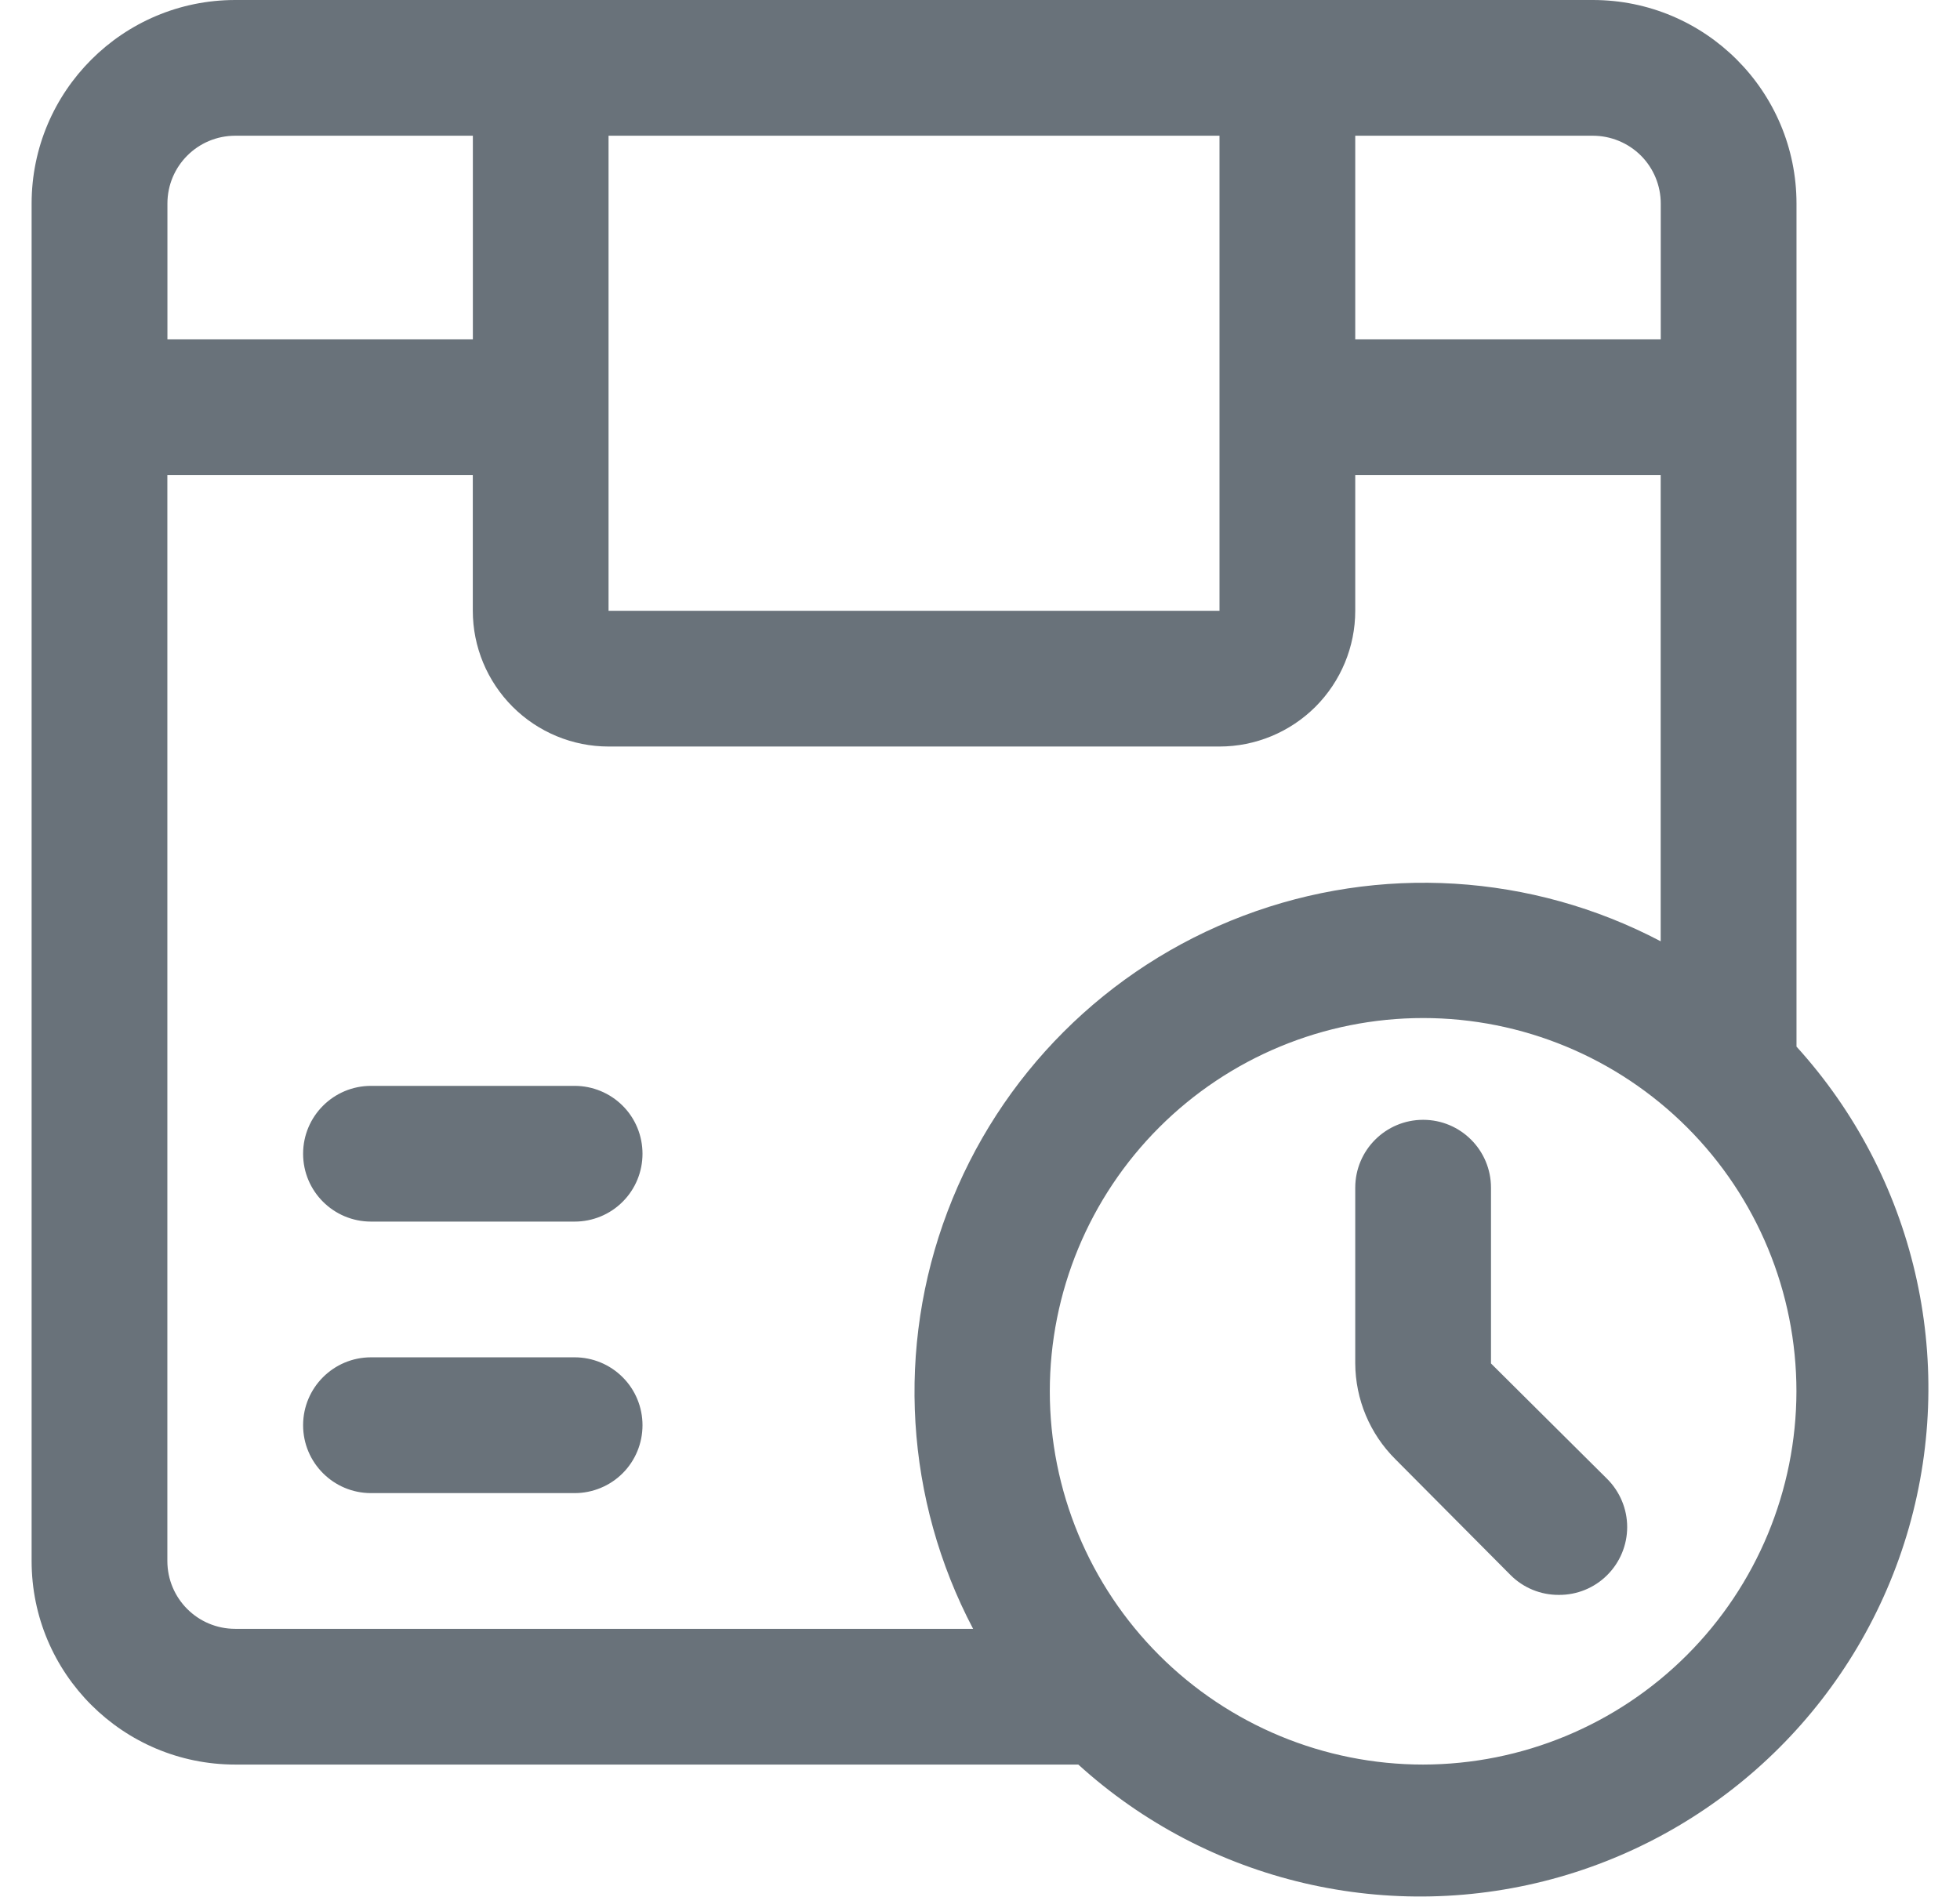
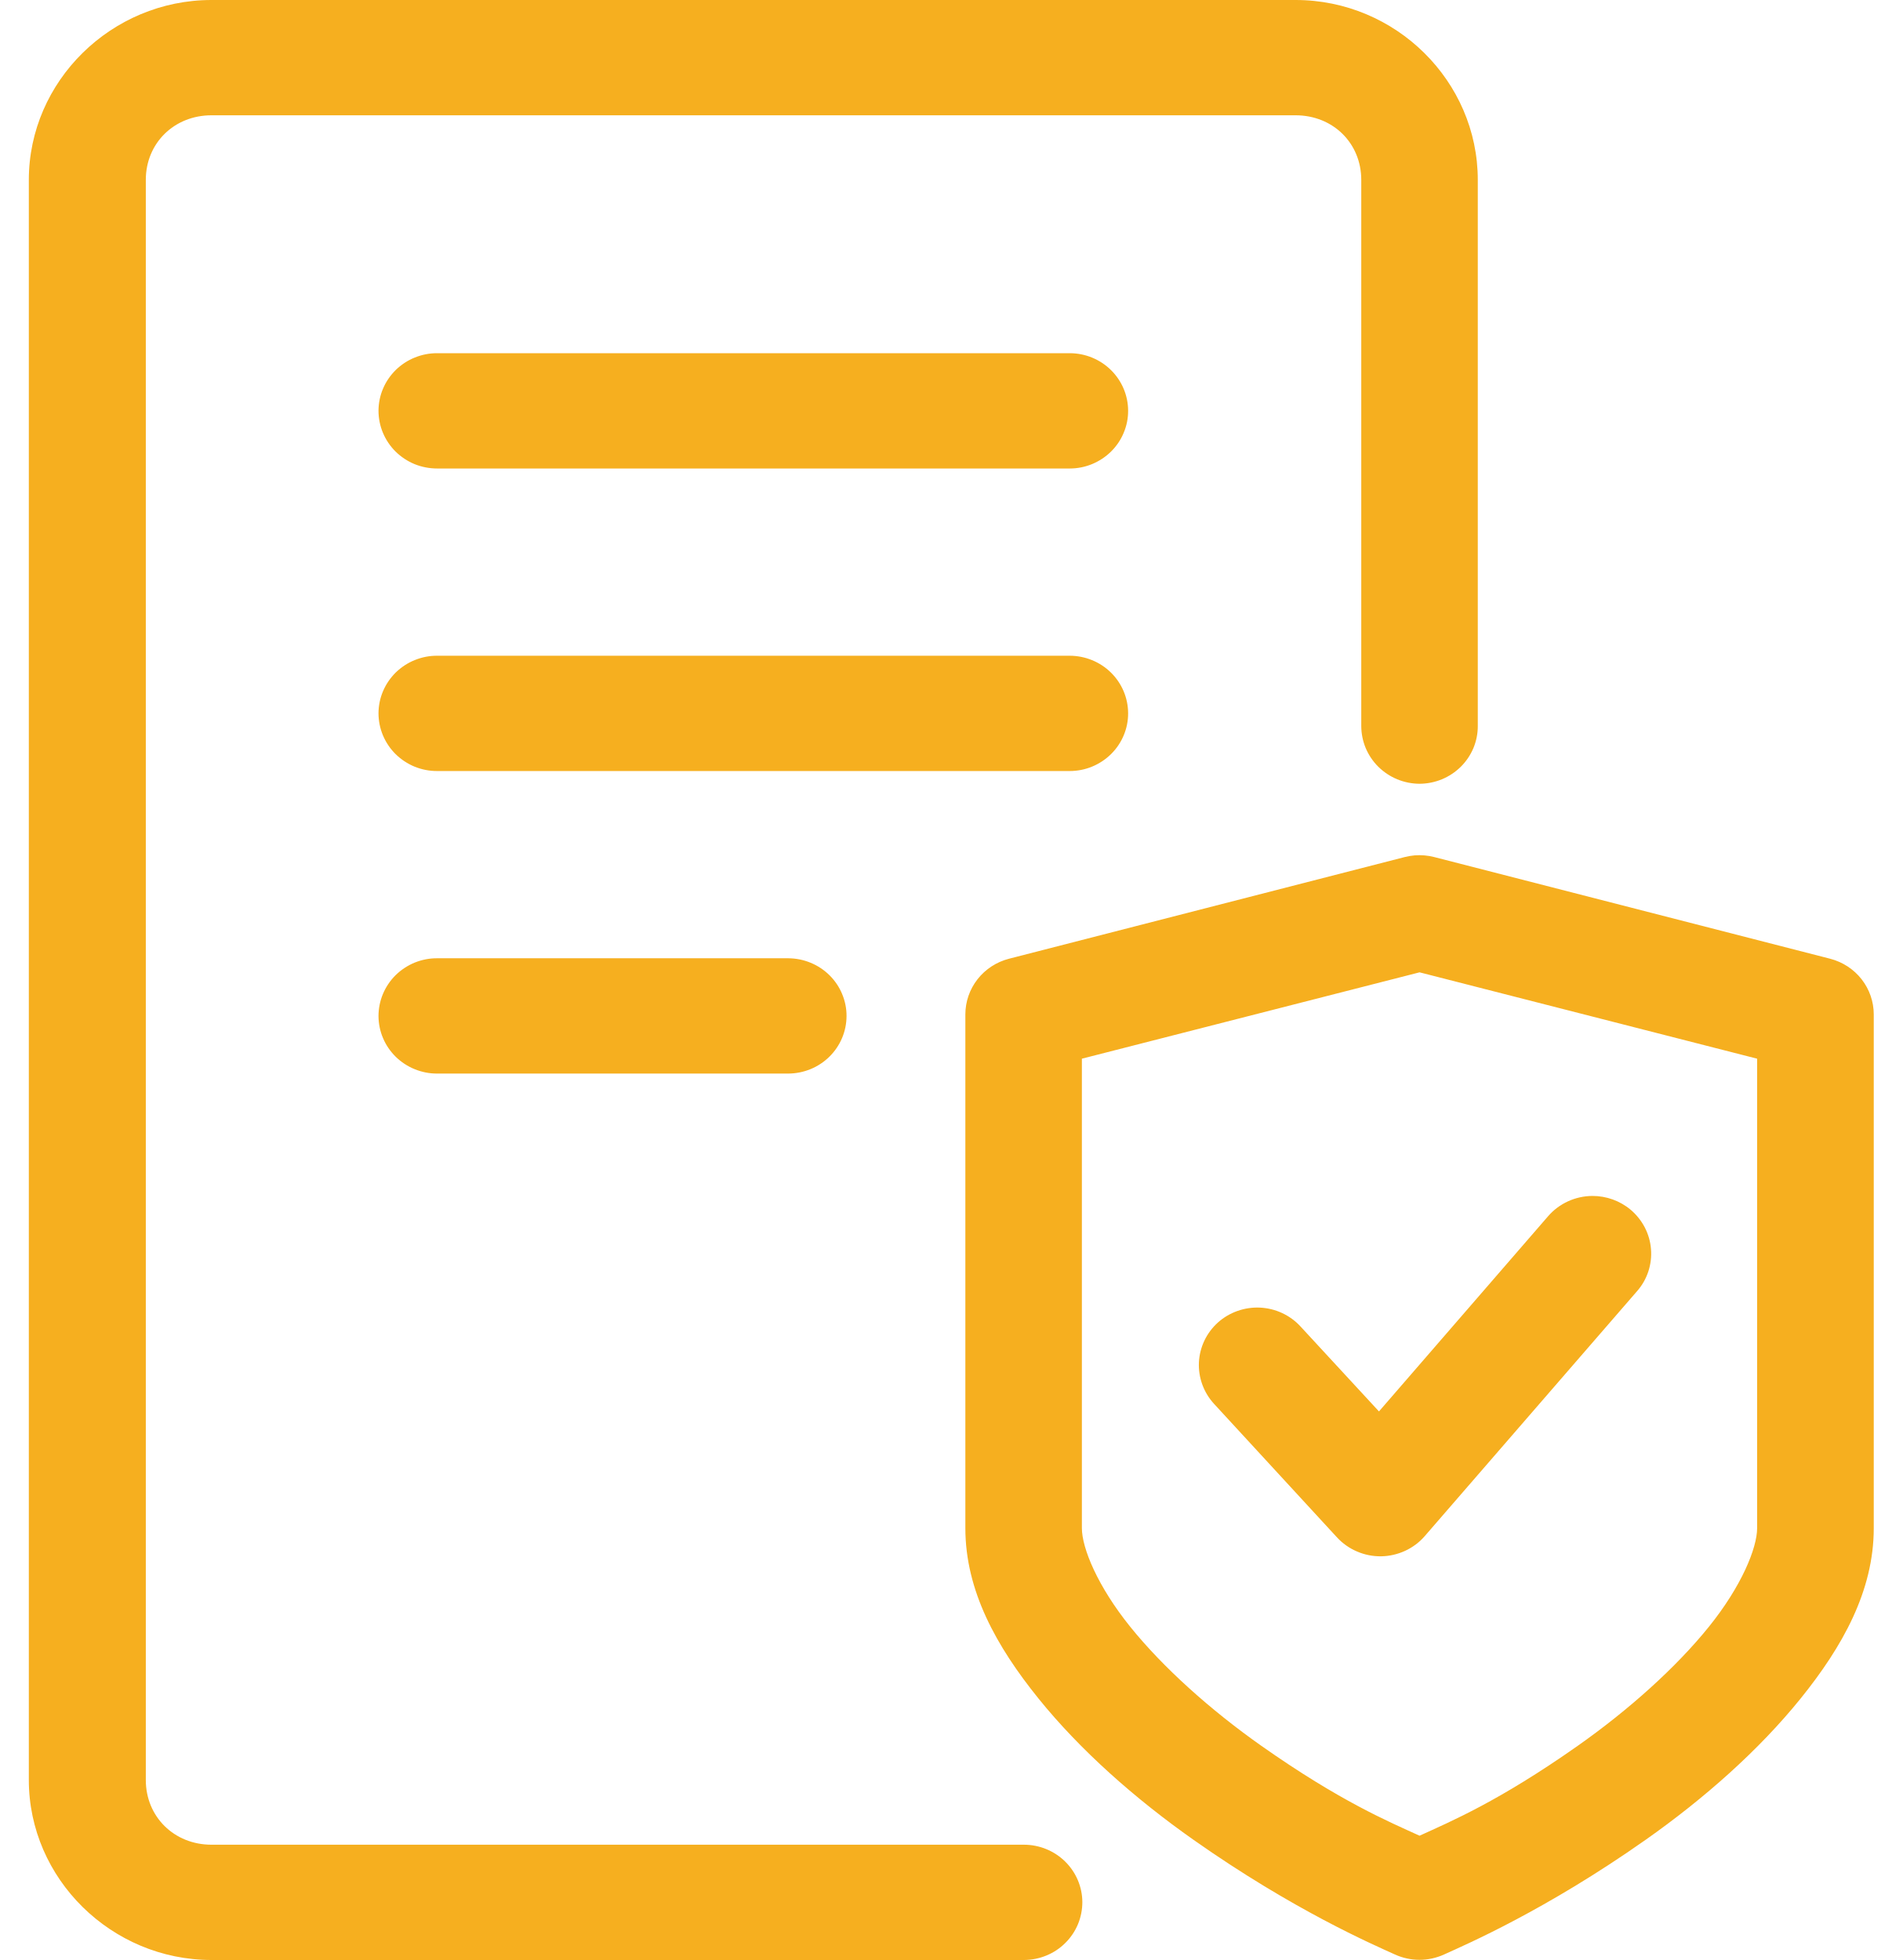
- <svg xmlns="http://www.w3.org/2000/svg" width="31" height="30" viewBox="0 0 31 30" fill="none">
-   <g id="Frame 1000004707">
-     <path id="Vector" d="M28.414 16.555V3.221C28.414 1.443 26.971 0 25.193 0H3.721C1.943 0 0.5 1.443 0.5 3.221V24.693C0.5 26.471 1.943 27.913 3.721 27.913H17.055C19.113 29.782 21.992 30.454 24.665 29.692C27.338 28.928 29.428 26.838 30.192 24.165C30.954 21.492 30.282 18.613 28.413 16.555L28.414 16.555ZM25.193 2.147C25.477 2.147 25.751 2.26 25.953 2.461C26.154 2.662 26.267 2.936 26.267 3.22V5.368H21.435V2.147L25.193 2.147ZM19.288 2.147V9.662H9.625V2.147H19.288ZM3.721 2.147H7.479V5.368H2.648V3.22C2.648 2.627 3.128 2.147 3.721 2.147H3.721ZM2.647 24.692V7.515H7.478V9.662C7.478 10.231 7.705 10.777 8.108 11.18C8.51 11.582 9.056 11.809 9.625 11.809H19.288C19.857 11.809 20.403 11.582 20.806 11.18C21.208 10.777 21.435 10.231 21.435 9.662V7.515H26.266V14.89C24.225 13.816 21.82 13.669 19.663 14.487C17.507 15.303 15.803 17.007 14.987 19.163C14.169 21.32 14.316 23.725 15.391 25.766H3.72C3.127 25.766 2.647 25.286 2.647 24.692L2.647 24.692ZM22.509 27.913C20.943 27.913 19.441 27.29 18.334 26.183C17.227 25.076 16.604 23.574 16.604 22.009C16.604 20.442 17.227 18.941 18.334 17.834C19.441 16.727 20.943 16.104 22.509 16.104C24.075 16.104 25.576 16.727 26.684 17.834C27.791 18.941 28.413 20.442 28.413 22.009C28.411 23.573 27.788 25.074 26.681 26.181C25.574 27.288 24.073 27.911 22.508 27.913L22.509 27.913ZM25.418 23.393C25.621 23.595 25.736 23.87 25.736 24.156C25.736 24.442 25.621 24.717 25.418 24.918C25.216 25.119 24.942 25.231 24.656 25.229C24.37 25.231 24.096 25.119 23.894 24.918L22.069 23.082C21.666 22.681 21.438 22.137 21.435 21.568V18.788C21.435 18.195 21.916 17.714 22.509 17.714C23.102 17.714 23.582 18.195 23.582 18.788V21.568L25.418 23.393ZM10.162 18.251C10.162 18.535 10.05 18.809 9.848 19.01C9.647 19.212 9.373 19.324 9.089 19.324H5.868C5.275 19.324 4.794 18.844 4.794 18.251C4.794 17.658 5.275 17.177 5.868 17.177H9.089C9.373 17.177 9.647 17.29 9.848 17.491C10.05 17.692 10.162 17.966 10.162 18.251ZM10.162 22.545C10.162 22.83 10.05 23.103 9.848 23.305C9.647 23.506 9.373 23.619 9.089 23.619H5.868C5.275 23.619 4.794 23.138 4.794 22.545C4.794 21.952 5.275 21.471 5.868 21.471H9.089C9.373 21.471 9.647 21.584 9.848 21.786C10.05 21.987 10.162 22.261 10.162 22.545Z" fill="#69727A" />
-   </g>
+ <svg xmlns="http://www.w3.org/2000/svg" width="33" height="34" viewBox="0 0 33 34" fill="none">
+   <path d="M3.668 0C1.932 0 0.5 1.409 0.5 3.121V30.877C0.5 32.589 1.932 34 3.668 34H17.762C17.895 33.999 18.027 33.973 18.15 33.922C18.273 33.872 18.384 33.798 18.478 33.704C18.572 33.611 18.646 33.501 18.697 33.379C18.747 33.258 18.773 33.127 18.773 32.996C18.772 32.732 18.665 32.48 18.476 32.293C18.286 32.106 18.03 32.001 17.762 32H3.668C3.021 32 2.529 31.515 2.529 30.877V3.121C2.529 2.483 3.021 2 3.668 2H22.472C23.12 2 23.611 2.483 23.611 3.121V12.592C23.611 12.723 23.637 12.853 23.687 12.975C23.738 13.096 23.812 13.207 23.906 13.3C24 13.393 24.111 13.467 24.234 13.518C24.357 13.569 24.489 13.595 24.622 13.596C24.755 13.595 24.887 13.569 25.01 13.518C25.133 13.467 25.244 13.393 25.338 13.3C25.432 13.207 25.506 13.096 25.557 12.975C25.607 12.853 25.633 12.723 25.632 12.592V3.121C25.632 1.409 24.209 0 22.472 0H3.668ZM7.584 6.127C7.45 6.126 7.318 6.152 7.195 6.202C7.072 6.251 6.96 6.325 6.865 6.417C6.771 6.51 6.695 6.62 6.644 6.741C6.592 6.862 6.566 6.992 6.565 7.123C6.565 7.255 6.591 7.386 6.642 7.508C6.693 7.63 6.768 7.741 6.862 7.834C6.957 7.927 7.069 8.001 7.193 8.052C7.317 8.102 7.45 8.127 7.584 8.127H18.555C18.688 8.127 18.82 8.101 18.943 8.05C19.066 7.999 19.178 7.925 19.272 7.832C19.366 7.739 19.441 7.628 19.491 7.506C19.542 7.385 19.568 7.255 19.567 7.123C19.566 6.859 19.459 6.606 19.269 6.419C19.08 6.233 18.823 6.127 18.555 6.127H7.584ZM7.584 11.375C7.45 11.374 7.318 11.4 7.195 11.45C7.072 11.499 6.96 11.573 6.865 11.665C6.771 11.758 6.695 11.868 6.644 11.989C6.592 12.11 6.566 12.24 6.565 12.371C6.565 12.503 6.591 12.634 6.642 12.756C6.693 12.878 6.768 12.989 6.862 13.082C6.957 13.175 7.069 13.249 7.193 13.3C7.317 13.35 7.45 13.376 7.584 13.375H18.555C18.688 13.375 18.82 13.349 18.943 13.298C19.066 13.247 19.178 13.173 19.272 13.08C19.366 12.987 19.441 12.876 19.491 12.755C19.542 12.633 19.568 12.503 19.567 12.371C19.566 12.107 19.459 11.854 19.269 11.667C19.08 11.481 18.823 11.376 18.555 11.375H7.584ZM24.537 14.838C24.479 14.843 24.422 14.853 24.366 14.867L17.501 16.631C17.284 16.687 17.092 16.812 16.955 16.987C16.818 17.162 16.744 17.377 16.744 17.598V26.508C16.744 27.598 17.286 28.563 18.01 29.461C18.734 30.359 19.686 31.201 20.705 31.918C22.437 33.137 23.817 33.733 24.194 33.904C24.328 33.965 24.473 33.997 24.621 33.997C24.768 33.997 24.914 33.965 25.048 33.904C25.427 33.732 26.808 33.136 28.539 31.918C29.558 31.201 30.51 30.359 31.234 29.461C31.958 28.563 32.5 27.598 32.5 26.508V17.598C32.5 17.377 32.426 17.162 32.289 16.987C32.152 16.812 31.96 16.687 31.743 16.631L24.875 14.867C24.765 14.839 24.651 14.829 24.537 14.838ZM7.584 16.623C7.45 16.622 7.317 16.648 7.193 16.698C7.069 16.749 6.957 16.823 6.862 16.916C6.768 17.009 6.693 17.12 6.642 17.242C6.591 17.364 6.565 17.495 6.565 17.627C6.566 17.758 6.592 17.888 6.644 18.009C6.695 18.131 6.771 18.24 6.865 18.333C6.96 18.425 7.072 18.499 7.195 18.548C7.318 18.598 7.45 18.624 7.584 18.623H13.672C13.94 18.622 14.197 18.517 14.386 18.33C14.575 18.144 14.682 17.891 14.683 17.627C14.684 17.496 14.658 17.366 14.607 17.244C14.557 17.122 14.482 17.012 14.389 16.919C14.295 16.826 14.183 16.751 14.06 16.701C13.938 16.65 13.806 16.624 13.672 16.623H7.584ZM24.622 16.867L30.477 18.365V26.508C30.477 26.854 30.206 27.518 29.639 28.221C29.072 28.924 28.252 29.661 27.362 30.287C25.997 31.247 25.169 31.594 24.622 31.844C24.076 31.595 23.248 31.248 21.881 30.287C20.992 29.661 20.172 28.924 19.605 28.221C19.038 27.518 18.765 26.854 18.765 26.508V18.365L24.622 16.867ZM27.618 20.746C27.472 20.747 27.329 20.779 27.197 20.839C27.065 20.899 26.948 20.987 26.853 21.096L23.918 24.484L22.555 23.008C22.374 22.812 22.122 22.696 21.854 22.683C21.586 22.671 21.323 22.764 21.125 22.941C20.926 23.12 20.808 23.369 20.795 23.633C20.783 23.897 20.877 24.156 21.057 24.352L23.191 26.67C23.288 26.775 23.406 26.858 23.538 26.914C23.67 26.971 23.812 26.999 23.956 26.997C24.1 26.995 24.241 26.962 24.372 26.902C24.502 26.842 24.617 26.756 24.711 26.648L28.396 22.396C28.483 22.297 28.549 22.181 28.59 22.056C28.631 21.931 28.647 21.799 28.636 21.668C28.626 21.537 28.589 21.41 28.529 21.293C28.468 21.176 28.385 21.072 28.284 20.986C28.098 20.83 27.862 20.745 27.618 20.746Z" fill="#F6AF1F" />
</svg>
